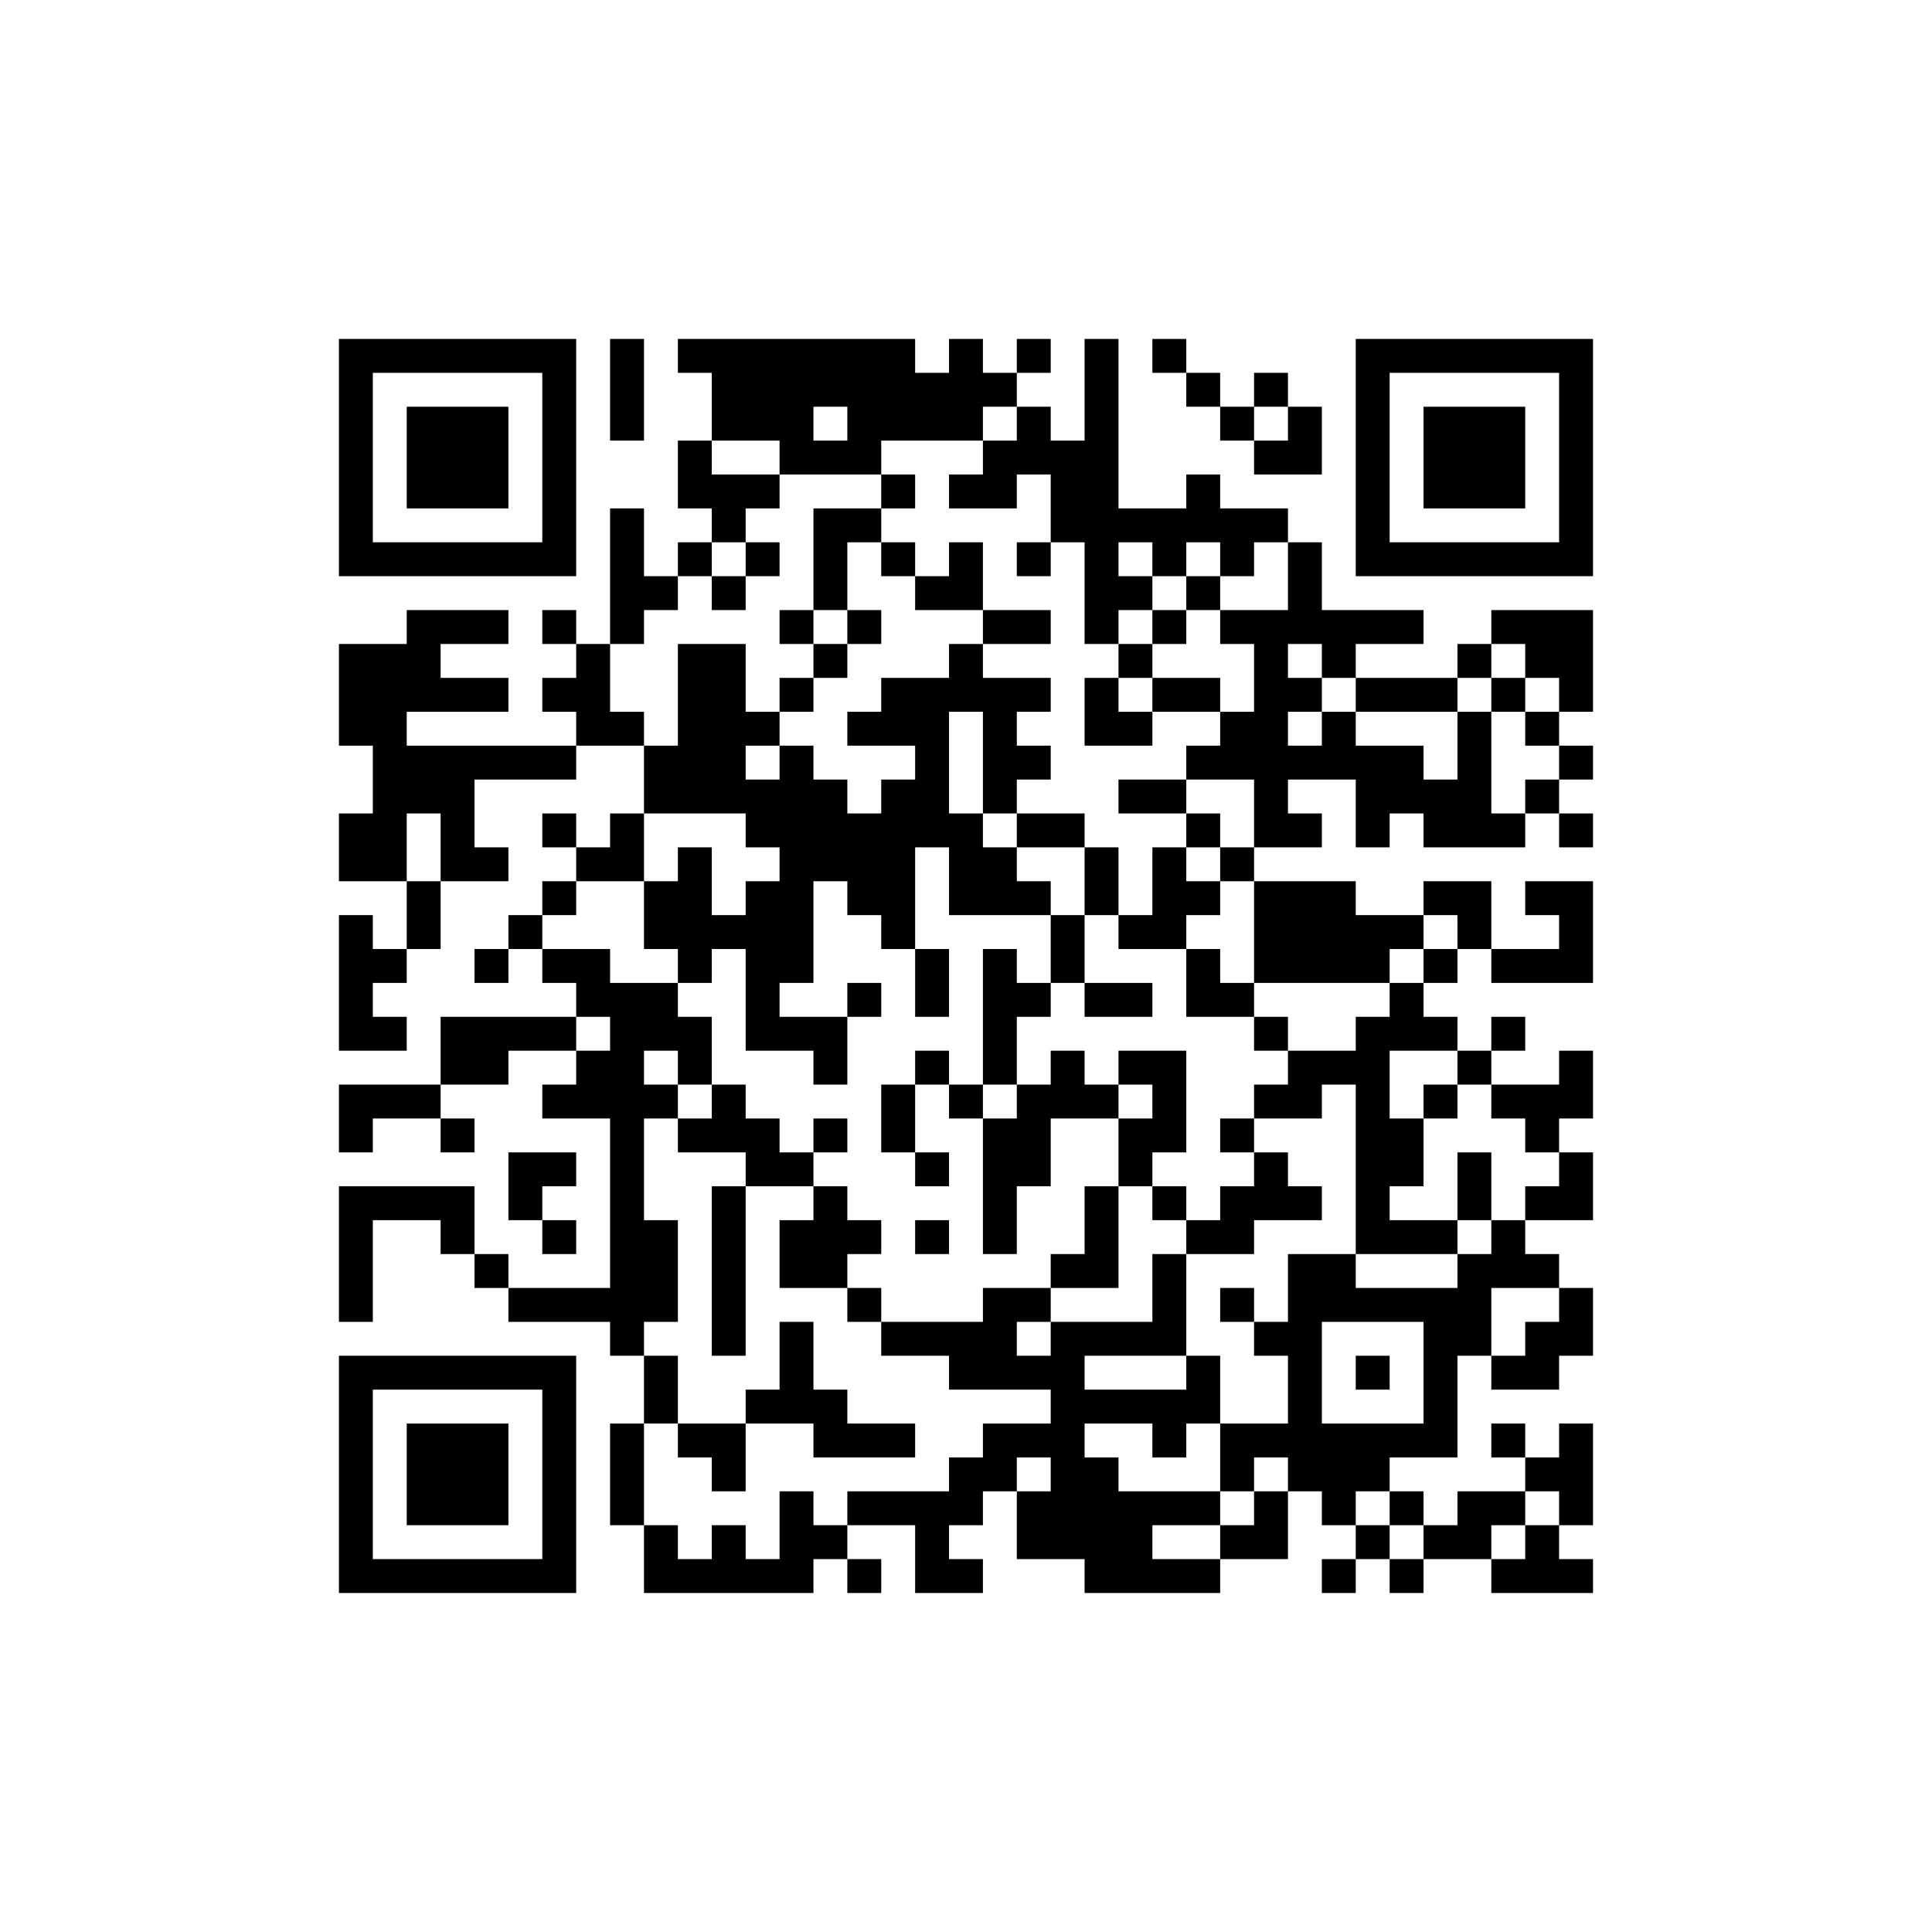
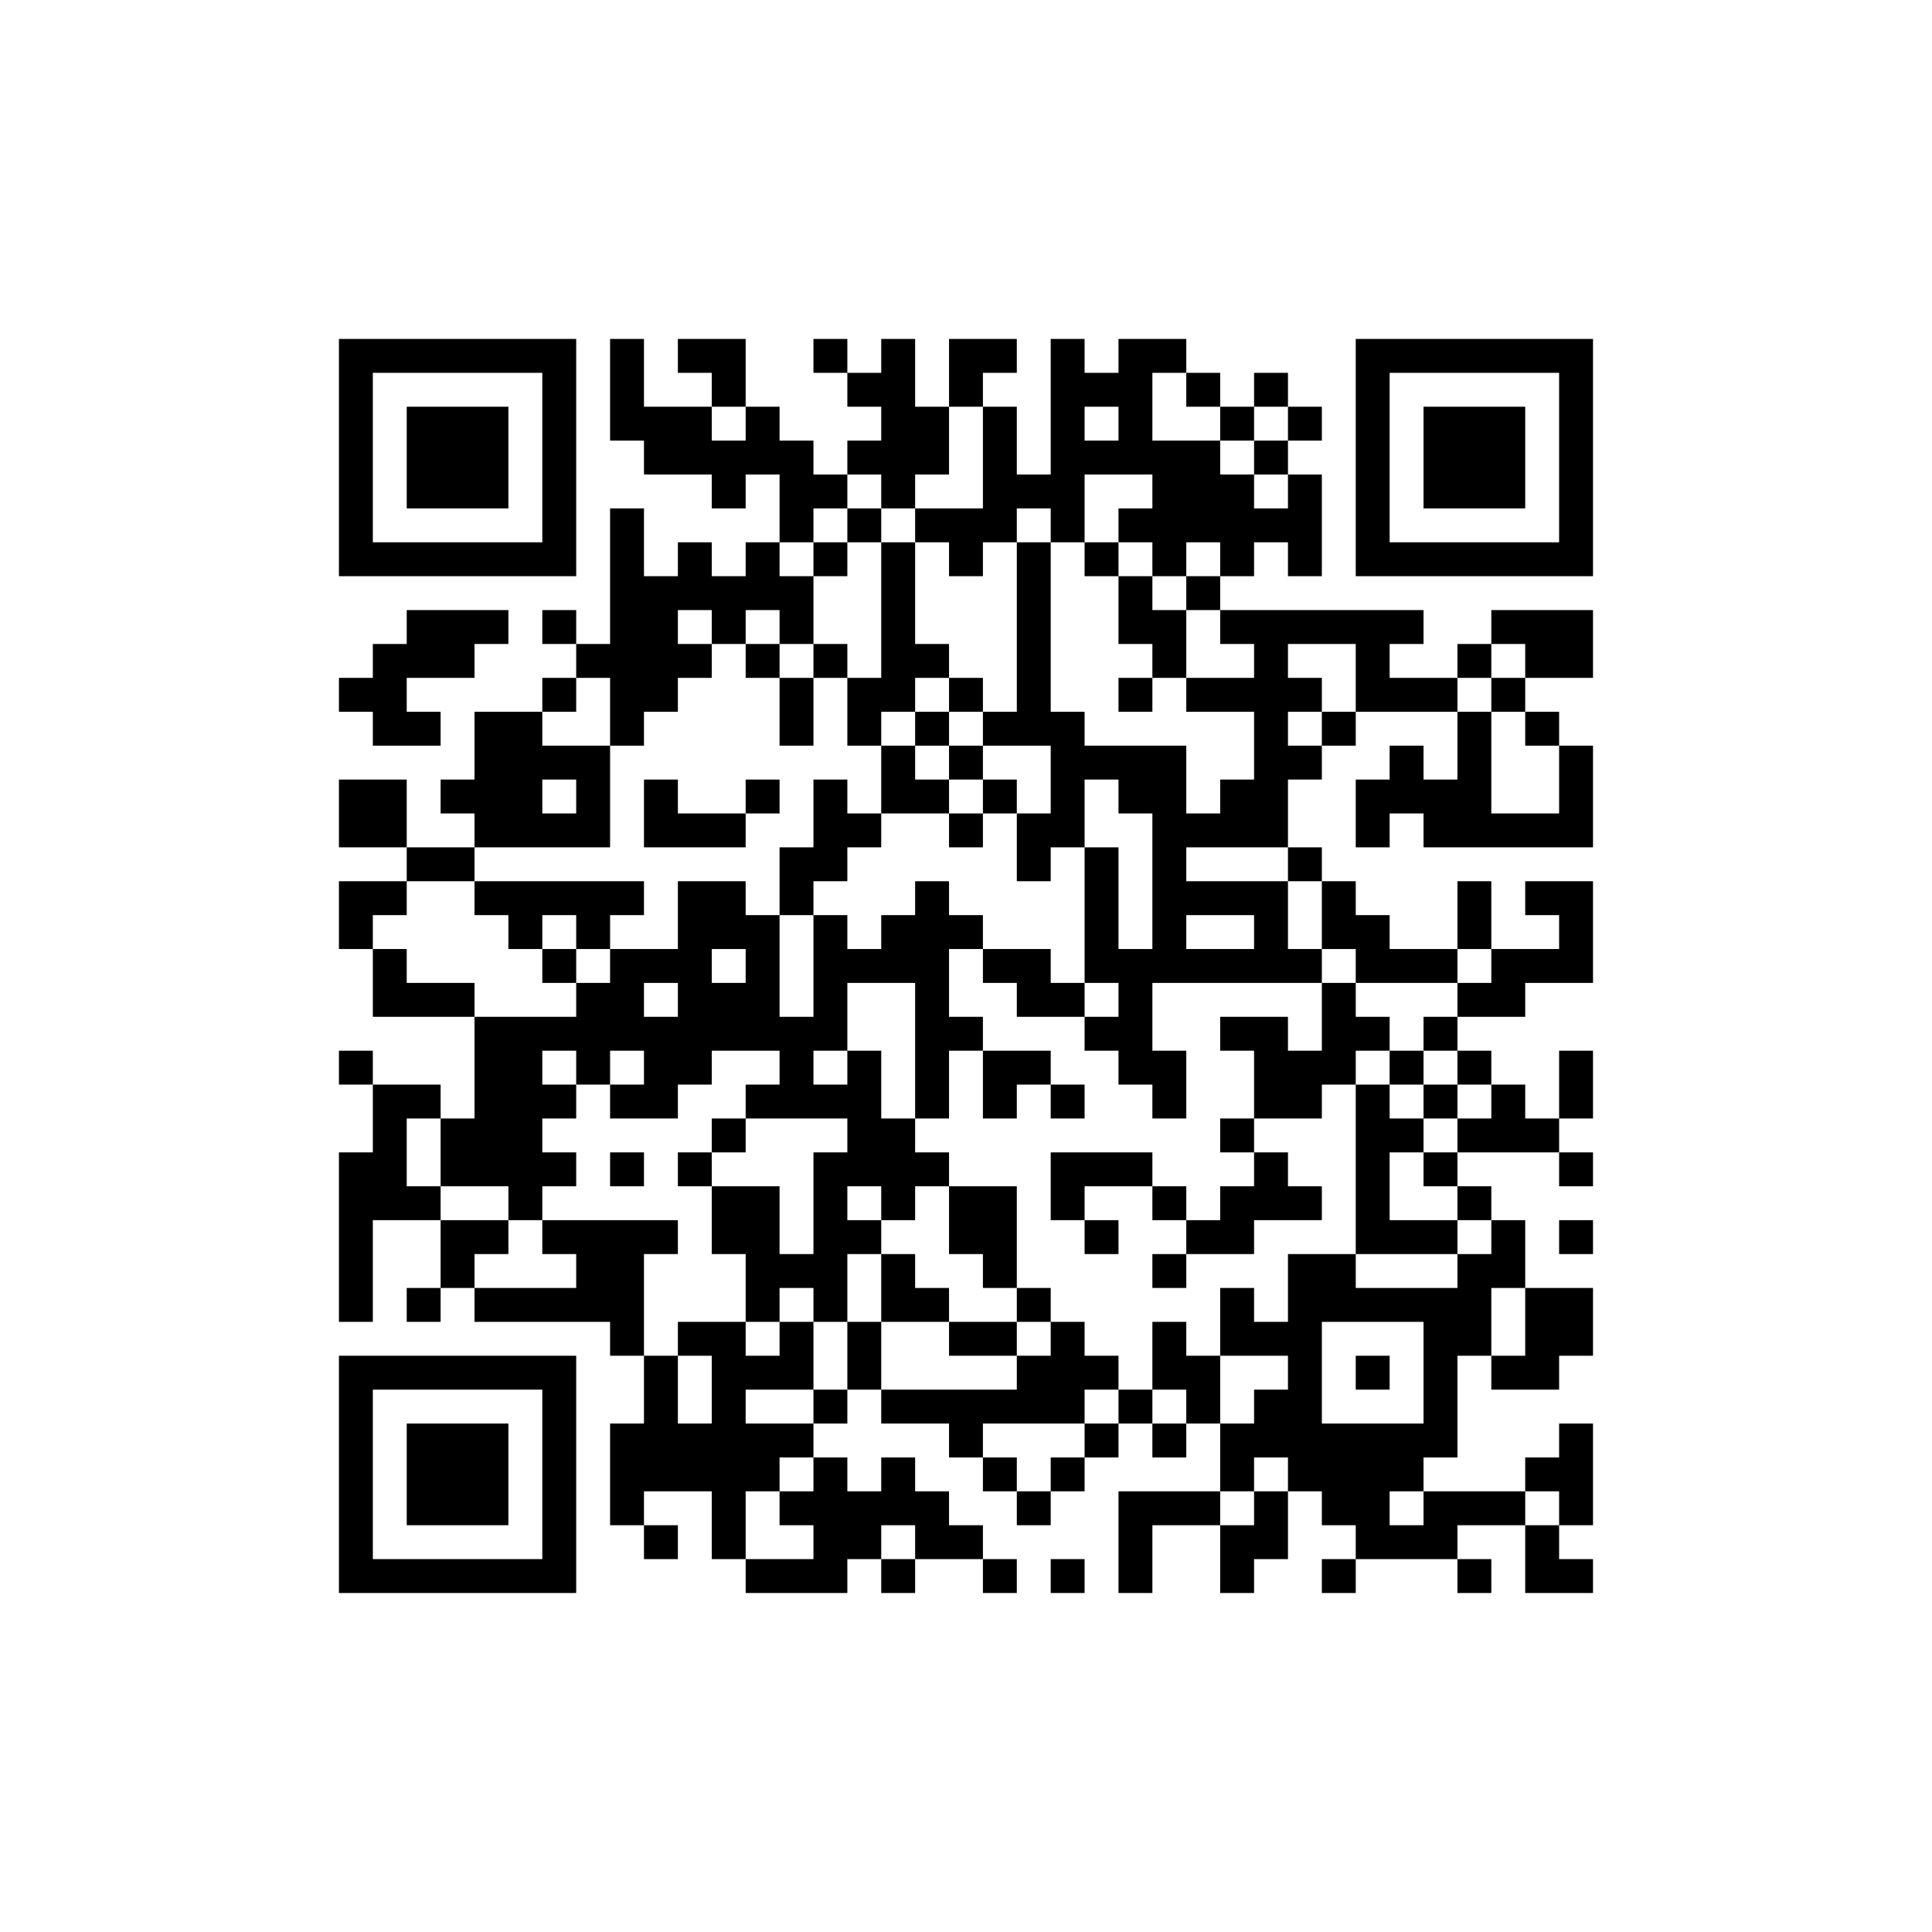
<svg xmlns="http://www.w3.org/2000/svg" version="1.1" width="300" height="300" viewBox="0 0 300 300">
  <rect x="0" y="0" width="300" height="300" fill="#ffffff" />
  <g transform="scale(5.263)">
    <g transform="translate(10,10)">
-       <path fill-rule="evenodd" d="M8 0L8 3L9 3L9 0ZM10 0L10 1L11 1L11 3L10 3L10 5L11 5L11 6L10 6L10 7L9 7L9 5L8 5L8 9L7 9L7 8L6 8L6 9L7 9L7 10L6 10L6 11L7 11L7 12L2 12L2 11L5 11L5 10L3 10L3 9L5 9L5 8L2 8L2 9L0 9L0 12L1 12L1 14L0 14L0 16L2 16L2 18L1 18L1 17L0 17L0 21L2 21L2 20L1 20L1 19L2 19L2 18L3 18L3 16L5 16L5 15L4 15L4 13L7 13L7 12L9 12L9 14L8 14L8 15L7 15L7 14L6 14L6 15L7 15L7 16L6 16L6 17L5 17L5 18L4 18L4 19L5 19L5 18L6 18L6 19L7 19L7 20L3 20L3 22L0 22L0 24L1 24L1 23L3 23L3 24L4 24L4 23L3 23L3 22L5 22L5 21L7 21L7 22L6 22L6 23L8 23L8 28L5 28L5 27L4 27L4 25L0 25L0 29L1 29L1 26L3 26L3 27L4 27L4 28L5 28L5 29L8 29L8 30L9 30L9 32L8 32L8 35L9 35L9 37L14 37L14 36L15 36L15 37L16 37L16 36L15 36L15 35L17 35L17 37L19 37L19 36L18 36L18 35L19 35L19 34L20 34L20 36L22 36L22 37L26 37L26 36L28 36L28 34L29 34L29 35L30 35L30 36L29 36L29 37L30 37L30 36L31 36L31 37L32 37L32 36L34 36L34 37L37 37L37 36L36 36L36 35L37 35L37 32L36 32L36 33L35 33L35 32L34 32L34 33L35 33L35 34L33 34L33 35L32 35L32 34L31 34L31 33L33 33L33 30L34 30L34 31L36 31L36 30L37 30L37 28L36 28L36 27L35 27L35 26L37 26L37 24L36 24L36 23L37 23L37 21L36 21L36 22L34 22L34 21L35 21L35 20L34 20L34 21L33 21L33 20L32 20L32 19L33 19L33 18L34 18L34 19L37 19L37 16L35 16L35 17L36 17L36 18L34 18L34 16L32 16L32 17L30 17L30 16L27 16L27 15L29 15L29 14L28 14L28 13L30 13L30 15L31 15L31 14L32 14L32 15L35 15L35 14L36 14L36 15L37 15L37 14L36 14L36 13L37 13L37 12L36 12L36 11L37 11L37 8L34 8L34 9L33 9L33 10L30 10L30 9L32 9L32 8L29 8L29 6L28 6L28 5L26 5L26 4L25 4L25 5L23 5L23 0L22 0L22 3L21 3L21 2L20 2L20 1L21 1L21 0L20 0L20 1L19 1L19 0L18 0L18 1L17 1L17 0ZM24 0L24 1L25 1L25 2L26 2L26 3L27 3L27 4L29 4L29 2L28 2L28 1L27 1L27 2L26 2L26 1L25 1L25 0ZM14 2L14 3L15 3L15 2ZM19 2L19 3L16 3L16 4L13 4L13 3L11 3L11 4L13 4L13 5L12 5L12 6L11 6L11 7L10 7L10 8L9 8L9 9L8 9L8 11L9 11L9 12L10 12L10 9L12 9L12 11L13 11L13 12L12 12L12 13L13 13L13 12L14 12L14 13L15 13L15 14L16 14L16 13L17 13L17 12L15 12L15 11L16 11L16 10L18 10L18 9L19 9L19 10L21 10L21 11L20 11L20 12L21 12L21 13L20 13L20 14L19 14L19 11L18 11L18 14L19 14L19 15L20 15L20 16L21 16L21 17L18 17L18 15L17 15L17 18L16 18L16 17L15 17L15 16L14 16L14 19L13 19L13 20L15 20L15 22L14 22L14 21L12 21L12 18L11 18L11 19L10 19L10 18L9 18L9 16L10 16L10 15L11 15L11 17L12 17L12 16L13 16L13 15L12 15L12 14L9 14L9 16L7 16L7 17L6 17L6 18L8 18L8 19L10 19L10 20L11 20L11 22L10 22L10 21L9 21L9 22L10 22L10 23L9 23L9 26L10 26L10 29L9 29L9 30L10 30L10 32L9 32L9 35L10 35L10 36L11 36L11 35L12 35L12 36L13 36L13 34L14 34L14 35L15 35L15 34L18 34L18 33L19 33L19 32L21 32L21 31L18 31L18 30L16 30L16 29L19 29L19 28L21 28L21 29L20 29L20 30L21 30L21 29L24 29L24 27L25 27L25 30L22 30L22 31L25 31L25 30L26 30L26 32L25 32L25 33L24 33L24 32L22 32L22 33L23 33L23 34L26 34L26 35L24 35L24 36L26 36L26 35L27 35L27 34L28 34L28 33L27 33L27 34L26 34L26 32L28 32L28 30L27 30L27 29L28 29L28 27L30 27L30 28L33 28L33 27L34 27L34 26L35 26L35 25L36 25L36 24L35 24L35 23L34 23L34 22L33 22L33 21L31 21L31 23L32 23L32 25L31 25L31 26L33 26L33 27L30 27L30 22L29 22L29 23L27 23L27 22L28 22L28 21L30 21L30 20L31 20L31 19L32 19L32 18L33 18L33 17L32 17L32 18L31 18L31 19L27 19L27 16L26 16L26 15L27 15L27 13L25 13L25 12L26 12L26 11L27 11L27 9L26 9L26 8L28 8L28 6L27 6L27 7L26 7L26 6L25 6L25 7L24 7L24 6L23 6L23 7L24 7L24 8L23 8L23 9L22 9L22 6L21 6L21 4L20 4L20 5L18 5L18 4L19 4L19 3L20 3L20 2ZM27 2L27 3L28 3L28 2ZM16 4L16 5L14 5L14 8L13 8L13 9L14 9L14 10L13 10L13 11L14 11L14 10L15 10L15 9L16 9L16 8L15 8L15 6L16 6L16 7L17 7L17 8L19 8L19 9L21 9L21 8L19 8L19 6L18 6L18 7L17 7L17 6L16 6L16 5L17 5L17 4ZM12 6L12 7L11 7L11 8L12 8L12 7L13 7L13 6ZM20 6L20 7L21 7L21 6ZM25 7L25 8L24 8L24 9L23 9L23 10L22 10L22 12L24 12L24 11L26 11L26 10L24 10L24 9L25 9L25 8L26 8L26 7ZM14 8L14 9L15 9L15 8ZM28 9L28 10L29 10L29 11L28 11L28 12L29 12L29 11L30 11L30 12L32 12L32 13L33 13L33 11L34 11L34 14L35 14L35 13L36 13L36 12L35 12L35 11L36 11L36 10L35 10L35 9L34 9L34 10L33 10L33 11L30 11L30 10L29 10L29 9ZM23 10L23 11L24 11L24 10ZM34 10L34 11L35 11L35 10ZM23 13L23 14L25 14L25 15L24 15L24 17L23 17L23 15L22 15L22 14L20 14L20 15L22 15L22 17L21 17L21 19L20 19L20 18L19 18L19 22L18 22L18 21L17 21L17 22L16 22L16 24L17 24L17 25L18 25L18 24L17 24L17 22L18 22L18 23L19 23L19 27L20 27L20 25L21 25L21 23L23 23L23 25L22 25L22 27L21 27L21 28L23 28L23 25L24 25L24 26L25 26L25 27L27 27L27 26L29 26L29 25L28 25L28 24L27 24L27 23L26 23L26 24L27 24L27 25L26 25L26 26L25 26L25 25L24 25L24 24L25 24L25 21L23 21L23 22L22 22L22 21L21 21L21 22L20 22L20 20L21 20L21 19L22 19L22 20L24 20L24 19L22 19L22 17L23 17L23 18L25 18L25 20L27 20L27 21L28 21L28 20L27 20L27 19L26 19L26 18L25 18L25 17L26 17L26 16L25 16L25 15L26 15L26 14L25 14L25 13ZM2 14L2 16L3 16L3 14ZM17 18L17 20L18 20L18 18ZM15 19L15 20L16 20L16 19ZM7 20L7 21L8 21L8 20ZM11 22L11 23L10 23L10 24L12 24L12 25L11 25L11 30L12 30L12 25L14 25L14 26L13 26L13 28L15 28L15 29L16 29L16 28L15 28L15 27L16 27L16 26L15 26L15 25L14 25L14 24L15 24L15 23L14 23L14 24L13 24L13 23L12 23L12 22ZM19 22L19 23L20 23L20 22ZM23 22L23 23L24 23L24 22ZM32 22L32 23L33 23L33 22ZM5 24L5 26L6 26L6 27L7 27L7 26L6 26L6 25L7 25L7 24ZM33 24L33 26L34 26L34 24ZM17 26L17 27L18 27L18 26ZM26 28L26 29L27 29L27 28ZM34 28L34 30L35 30L35 29L36 29L36 28ZM13 29L13 31L12 31L12 32L10 32L10 33L11 33L11 34L12 34L12 32L14 32L14 33L17 33L17 32L15 32L15 31L14 31L14 29ZM29 29L29 32L32 32L32 29ZM30 30L30 31L31 31L31 30ZM20 33L20 34L21 34L21 33ZM30 34L30 35L31 35L31 36L32 36L32 35L31 35L31 34ZM35 34L35 35L34 35L34 36L35 36L35 35L36 35L36 34ZM0 0L0 7L7 7L7 0ZM1 1L1 6L6 6L6 1ZM2 2L2 5L5 5L5 2ZM30 0L30 7L37 7L37 0ZM31 1L31 6L36 6L36 1ZM32 2L32 5L35 5L35 2ZM0 30L0 37L7 37L7 30ZM1 31L1 36L6 36L6 31ZM2 32L2 35L5 35L5 32Z" fill="#000000" />
+       <path fill-rule="evenodd" d="M8 0L8 3L9 3L9 4L11 4L11 5L12 5L12 4L13 4L13 6L12 6L12 7L11 7L11 6L10 6L10 7L9 7L9 5L8 5L8 9L7 9L7 8L6 8L6 9L7 9L7 10L6 10L6 11L4 11L4 13L3 13L3 14L4 14L4 15L2 15L2 13L0 13L0 15L2 15L2 16L0 16L0 18L1 18L1 20L4 20L4 23L3 23L3 22L1 22L1 21L0 21L0 22L1 22L1 24L0 24L0 29L1 29L1 26L3 26L3 28L2 28L2 29L3 29L3 28L4 28L4 29L8 29L8 30L9 30L9 32L8 32L8 35L9 35L9 36L10 36L10 35L9 35L9 34L11 34L11 36L12 36L12 37L15 37L15 36L16 36L16 37L17 37L17 36L19 36L19 37L20 37L20 36L19 36L19 35L18 35L18 34L17 34L17 33L16 33L16 34L15 34L15 33L14 33L14 32L15 32L15 31L16 31L16 32L18 32L18 33L19 33L19 34L20 34L20 35L21 35L21 34L22 34L22 33L23 33L23 32L24 32L24 33L25 33L25 32L26 32L26 34L23 34L23 37L24 37L24 35L26 35L26 37L27 37L27 36L28 36L28 34L29 34L29 35L30 35L30 36L29 36L29 37L30 37L30 36L33 36L33 37L34 37L34 36L33 36L33 35L35 35L35 37L37 37L37 36L36 36L36 35L37 35L37 32L36 32L36 33L35 33L35 34L32 34L32 33L33 33L33 30L34 30L34 31L36 31L36 30L37 30L37 28L35 28L35 26L34 26L34 25L33 25L33 24L36 24L36 25L37 25L37 24L36 24L36 23L37 23L37 21L36 21L36 23L35 23L35 22L34 22L34 21L33 21L33 20L35 20L35 19L37 19L37 16L35 16L35 17L36 17L36 18L34 18L34 16L33 16L33 18L31 18L31 17L30 17L30 16L29 16L29 15L28 15L28 13L29 13L29 12L30 12L30 11L33 11L33 13L32 13L32 12L31 12L31 13L30 13L30 15L31 15L31 14L32 14L32 15L37 15L37 12L36 12L36 11L35 11L35 10L37 10L37 8L34 8L34 9L33 9L33 10L31 10L31 9L32 9L32 8L26 8L26 7L27 7L27 6L28 6L28 7L29 7L29 4L28 4L28 3L29 3L29 2L28 2L28 1L27 1L27 2L26 2L26 1L25 1L25 0L23 0L23 1L22 1L22 0L21 0L21 4L20 4L20 2L19 2L19 1L20 1L20 0L18 0L18 2L17 2L17 0L16 0L16 1L15 1L15 0L14 0L14 1L15 1L15 2L16 2L16 3L15 3L15 4L14 4L14 3L13 3L13 2L12 2L12 0L10 0L10 1L11 1L11 2L9 2L9 0ZM24 1L24 3L26 3L26 4L27 4L27 5L28 5L28 4L27 4L27 3L28 3L28 2L27 2L27 3L26 3L26 2L25 2L25 1ZM11 2L11 3L12 3L12 2ZM18 2L18 4L17 4L17 5L16 5L16 4L15 4L15 5L14 5L14 6L13 6L13 7L14 7L14 9L13 9L13 8L12 8L12 9L11 9L11 8L10 8L10 9L11 9L11 10L10 10L10 11L9 11L9 12L8 12L8 10L7 10L7 11L6 11L6 12L8 12L8 15L4 15L4 16L2 16L2 17L1 17L1 18L2 18L2 19L4 19L4 20L7 20L7 19L8 19L8 18L10 18L10 16L12 16L12 17L13 17L13 20L14 20L14 17L15 17L15 18L16 18L16 17L17 17L17 16L18 16L18 17L19 17L19 18L18 18L18 20L19 20L19 21L18 21L18 23L17 23L17 19L15 19L15 21L14 21L14 22L15 22L15 21L16 21L16 23L17 23L17 24L18 24L18 25L17 25L17 26L16 26L16 25L15 25L15 26L16 26L16 27L15 27L15 29L14 29L14 28L13 28L13 29L12 29L12 27L11 27L11 25L13 25L13 27L14 27L14 24L15 24L15 23L12 23L12 22L13 22L13 21L11 21L11 22L10 22L10 23L8 23L8 22L9 22L9 21L8 21L8 22L7 22L7 21L6 21L6 22L7 22L7 23L6 23L6 24L7 24L7 25L6 25L6 26L5 26L5 25L3 25L3 23L2 23L2 25L3 25L3 26L5 26L5 27L4 27L4 28L7 28L7 27L6 27L6 26L10 26L10 27L9 27L9 30L10 30L10 32L11 32L11 30L10 30L10 29L12 29L12 30L13 30L13 29L14 29L14 31L12 31L12 32L14 32L14 31L15 31L15 29L16 29L16 31L20 31L20 30L21 30L21 29L22 29L22 30L23 30L23 31L22 31L22 32L19 32L19 33L20 33L20 34L21 34L21 33L22 33L22 32L23 32L23 31L24 31L24 32L25 32L25 31L24 31L24 29L25 29L25 30L26 30L26 32L27 32L27 31L28 31L28 30L26 30L26 28L27 28L27 29L28 29L28 27L30 27L30 28L33 28L33 27L34 27L34 26L33 26L33 25L32 25L32 24L33 24L33 23L34 23L34 22L33 22L33 21L32 21L32 20L33 20L33 19L34 19L34 18L33 18L33 19L30 19L30 18L29 18L29 16L28 16L28 15L25 15L25 16L28 16L28 18L29 18L29 19L24 19L24 21L25 21L25 23L24 23L24 22L23 22L23 21L22 21L22 20L23 20L23 19L22 19L22 15L23 15L23 18L24 18L24 14L23 14L23 13L22 13L22 15L21 15L21 16L20 16L20 14L21 14L21 12L19 12L19 11L20 11L20 6L21 6L21 11L22 11L22 12L25 12L25 14L26 14L26 13L27 13L27 11L25 11L25 10L27 10L27 9L26 9L26 8L25 8L25 7L26 7L26 6L25 6L25 7L24 7L24 6L23 6L23 5L24 5L24 4L22 4L22 6L21 6L21 5L20 5L20 6L19 6L19 7L18 7L18 6L17 6L17 5L19 5L19 2ZM22 2L22 3L23 3L23 2ZM15 5L15 6L14 6L14 7L15 7L15 6L16 6L16 10L15 10L15 9L14 9L14 10L13 10L13 9L12 9L12 10L13 10L13 12L14 12L14 10L15 10L15 12L16 12L16 14L15 14L15 13L14 13L14 15L13 15L13 17L14 17L14 16L15 16L15 15L16 15L16 14L18 14L18 15L19 15L19 14L20 14L20 13L19 13L19 12L18 12L18 11L19 11L19 10L18 10L18 9L17 9L17 6L16 6L16 5ZM22 6L22 7L23 7L23 9L24 9L24 10L23 10L23 11L24 11L24 10L25 10L25 8L24 8L24 7L23 7L23 6ZM2 8L2 9L1 9L1 10L0 10L0 11L1 11L1 12L3 12L3 11L2 11L2 10L4 10L4 9L5 9L5 8ZM28 9L28 10L29 10L29 11L28 11L28 12L29 12L29 11L30 11L30 9ZM34 9L34 10L33 10L33 11L34 11L34 14L36 14L36 12L35 12L35 11L34 11L34 10L35 10L35 9ZM17 10L17 11L16 11L16 12L17 12L17 13L18 13L18 14L19 14L19 13L18 13L18 12L17 12L17 11L18 11L18 10ZM6 13L6 14L7 14L7 13ZM9 13L9 15L12 15L12 14L13 14L13 13L12 13L12 14L10 14L10 13ZM4 16L4 17L5 17L5 18L6 18L6 19L7 19L7 18L8 18L8 17L9 17L9 16ZM6 17L6 18L7 18L7 17ZM25 17L25 18L27 18L27 17ZM11 18L11 19L12 19L12 18ZM19 18L19 19L20 19L20 20L22 20L22 19L21 19L21 18ZM9 19L9 20L10 20L10 19ZM29 19L29 21L28 21L28 20L26 20L26 21L27 21L27 23L26 23L26 24L27 24L27 25L26 25L26 26L25 26L25 25L24 25L24 24L21 24L21 26L22 26L22 27L23 27L23 26L22 26L22 25L24 25L24 26L25 26L25 27L24 27L24 28L25 28L25 27L27 27L27 26L29 26L29 25L28 25L28 24L27 24L27 23L29 23L29 22L30 22L30 27L33 27L33 26L31 26L31 24L32 24L32 23L33 23L33 22L32 22L32 21L31 21L31 20L30 20L30 19ZM19 21L19 23L20 23L20 22L21 22L21 23L22 23L22 22L21 22L21 21ZM30 21L30 22L31 22L31 23L32 23L32 22L31 22L31 21ZM11 23L11 24L10 24L10 25L11 25L11 24L12 24L12 23ZM8 24L8 25L9 25L9 24ZM18 25L18 27L19 27L19 28L20 28L20 29L18 29L18 28L17 28L17 27L16 27L16 29L18 29L18 30L20 30L20 29L21 29L21 28L20 28L20 25ZM36 26L36 27L37 27L37 26ZM34 28L34 30L35 30L35 28ZM29 29L29 32L32 32L32 29ZM30 30L30 31L31 31L31 30ZM13 33L13 34L12 34L12 36L14 36L14 35L13 35L13 34L14 34L14 33ZM27 33L27 34L26 34L26 35L27 35L27 34L28 34L28 33ZM31 34L31 35L32 35L32 34ZM35 34L35 35L36 35L36 34ZM16 35L16 36L17 36L17 35ZM21 36L21 37L22 37L22 36ZM0 0L0 7L7 7L7 0ZM1 1L1 6L6 6L6 1ZM2 2L2 5L5 5L5 2ZM30 0L30 7L37 7L37 0ZM31 1L31 6L36 6L36 1ZM32 2L32 5L35 5L35 2ZM0 30L0 37L7 37L7 30ZM1 31L1 36L6 36L6 31ZM2 32L2 35L5 35L5 32Z" fill="#000000" />
    </g>
  </g>
</svg>
